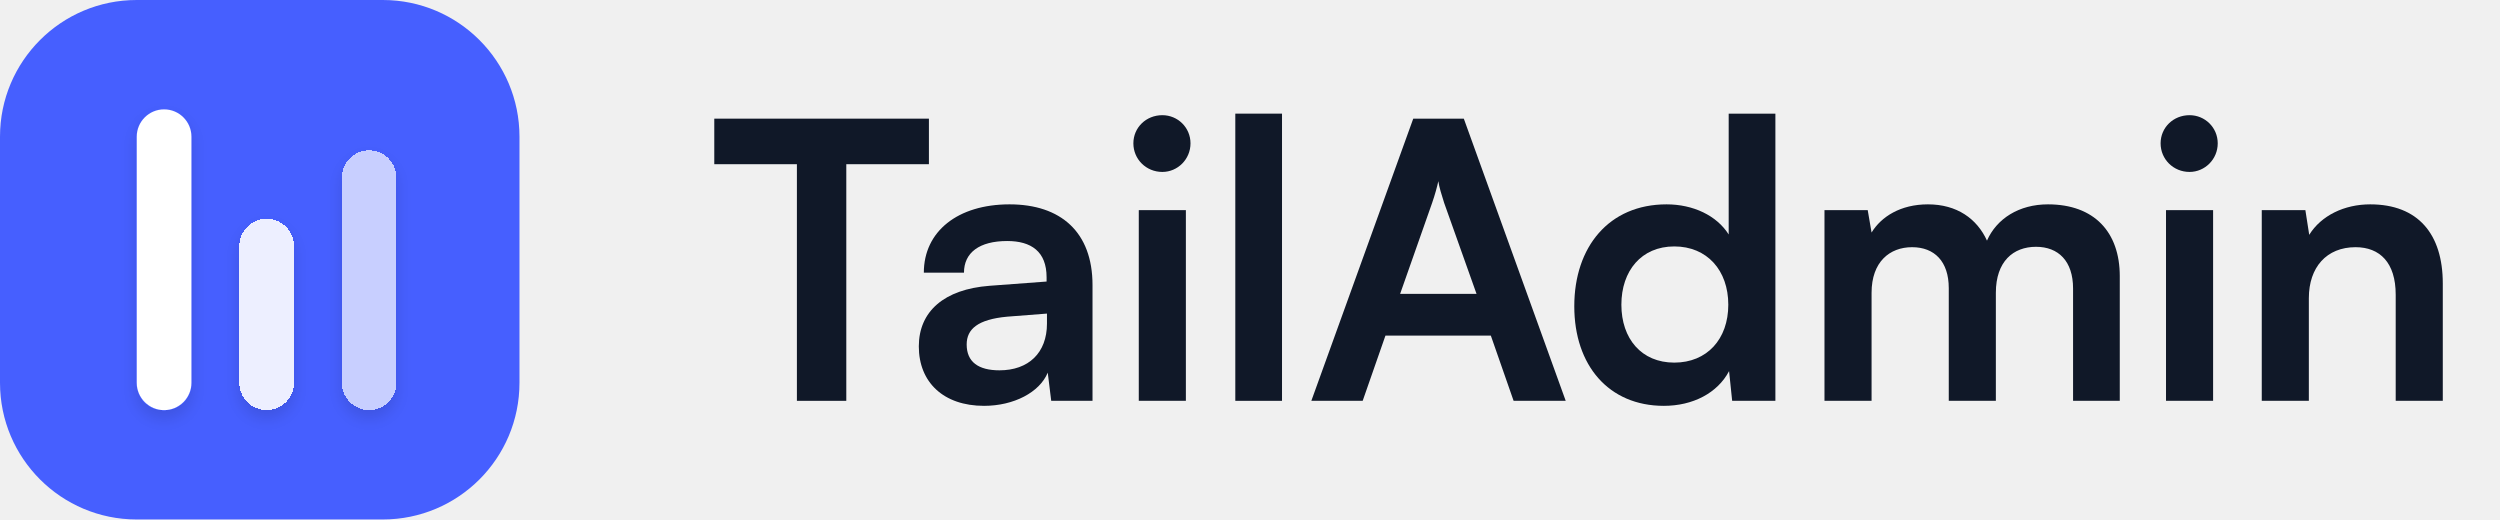
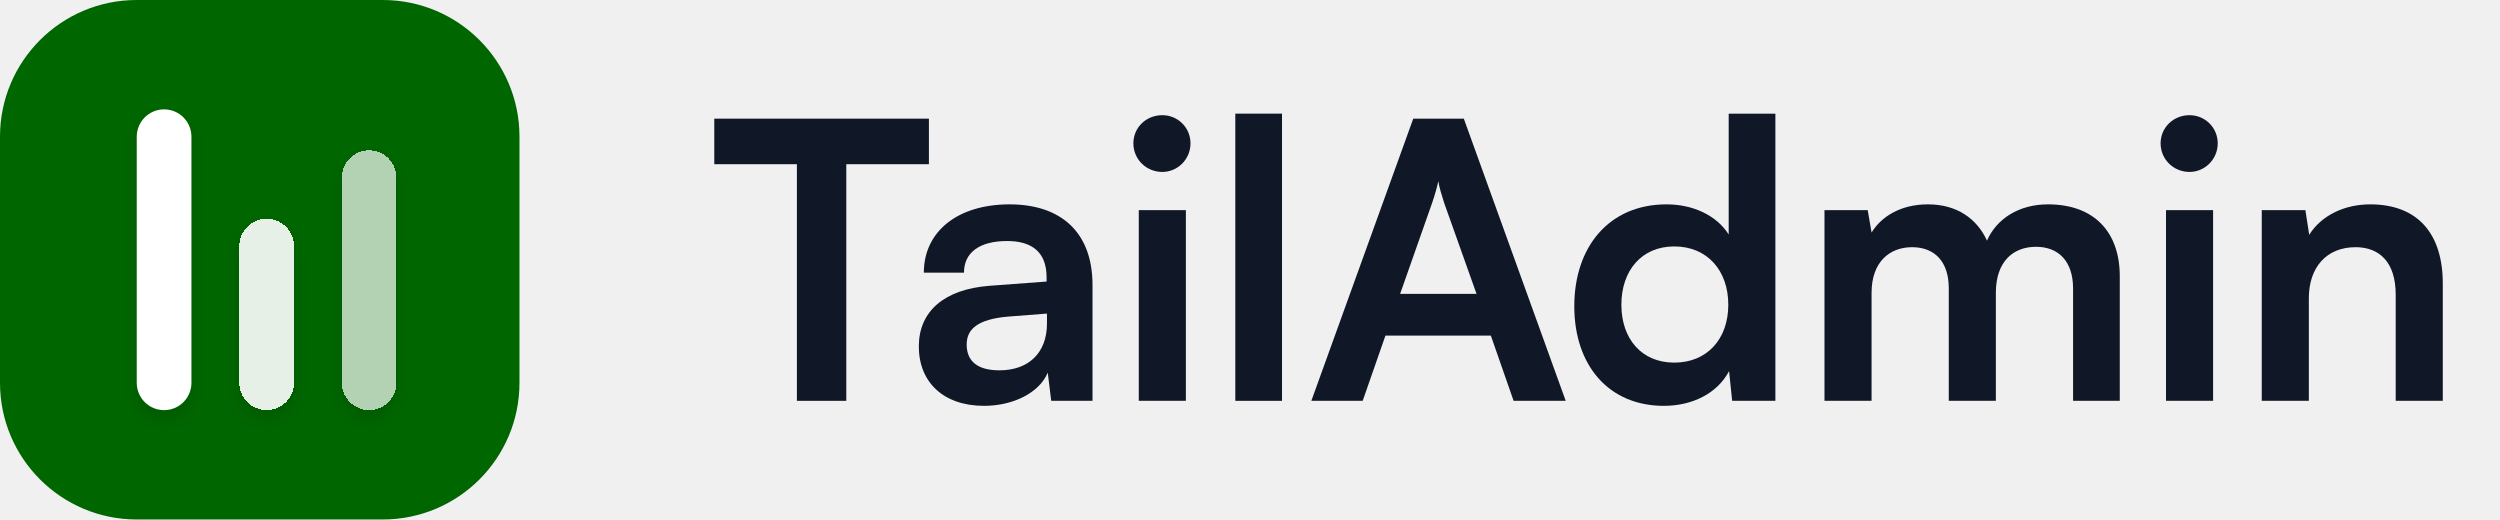
<svg xmlns="http://www.w3.org/2000/svg" width="154" height="32" viewBox="0 0 154 32" fill="none">
-   <path d="M0 8.421C0 3.77 3.77 0 8.421 0H23.579C28.23 0 32 3.77 32 8.421V23.579C32 28.23 28.23 32 23.579 32H8.421C3.77 32 0 28.23 0 23.579V8.421Z" fill="#465FFF" />
+   <path d="M0 8.421C0 3.77 3.77 0 8.421 0H23.579C28.23 0 32 3.77 32 8.421V23.579C32 28.23 28.23 32 23.579 32H8.421C3.77 32 0 28.23 0 23.579V8.421Z" fill="#006600" />
  <g filter="url(#filter0_d_1624_24907)">
    <path d="M8.424 8.422C8.424 7.491 9.178 6.737 10.108 6.737V6.737C11.038 6.737 11.792 7.491 11.792 8.422V23.579C11.792 24.51 11.038 25.264 10.108 25.264V25.264C9.178 25.264 8.424 24.51 8.424 23.579V8.422Z" fill="white" />
  </g>
  <g filter="url(#filter1_d_1624_24907)">
    <path d="M14.742 15.157C14.742 14.227 15.496 13.473 16.426 13.473V13.473C17.357 13.473 18.111 14.227 18.111 15.157V23.578C18.111 24.508 17.357 25.262 16.426 25.262V25.262C15.496 25.262 14.742 24.508 14.742 23.578V15.157Z" fill="white" fill-opacity="0.9" shape-rendering="crispEdges" />
  </g>
  <g filter="url(#filter2_d_1624_24907)">
    <path d="M21.055 10.946C21.055 10.016 21.809 9.262 22.739 9.262V9.262C23.669 9.262 24.423 10.016 24.423 10.946V23.578C24.423 24.508 23.669 25.262 22.739 25.262V25.262C21.809 25.262 21.055 24.508 21.055 23.578V10.946Z" fill="white" fill-opacity="0.7" shape-rendering="crispEdges" />
  </g>
  <path d="M44 10.115H49.089V24.691H52.132V10.115H57.221V7.309H44V10.115Z" fill="#101828" />
  <path d="M60.617 25C62.448 25 64.042 24.168 64.541 22.955L64.755 24.691H67.299V17.558C67.299 14.3 65.349 12.588 62.187 12.588C59.001 12.588 56.908 14.252 56.908 16.797H59.381C59.381 15.56 60.332 14.847 62.044 14.847C63.519 14.847 64.47 15.489 64.47 17.082V17.343L60.95 17.605C58.168 17.819 56.599 19.174 56.599 21.338C56.599 23.549 58.121 25 60.617 25ZM61.569 22.812C60.261 22.812 59.547 22.289 59.547 21.219C59.547 20.268 60.237 19.674 62.044 19.507L64.493 19.317V19.935C64.493 21.742 63.352 22.812 61.569 22.812Z" fill="#101828" />
  <path d="M71.6 10.591C72.551 10.591 73.335 9.806 73.335 8.831C73.335 7.856 72.551 7.095 71.6 7.095C70.601 7.095 69.816 7.856 69.816 8.831C69.816 9.806 70.601 10.591 71.6 10.591ZM70.149 24.691H73.05V12.944H70.149V24.691Z" fill="#101828" />
  <path d="M78.972 24.691V7H76.095V24.691H78.972Z" fill="#101828" />
  <path d="M83.941 24.691L85.344 20.672H91.835L93.238 24.691H96.448L90.171 7.309H87.056L80.778 24.691H83.941ZM88.221 12.493C88.387 12.017 88.53 11.494 88.601 11.161C88.649 11.518 88.815 12.041 88.958 12.493L90.955 18.104H86.247L88.221 12.493Z" fill="#101828" />
  <path d="M102.493 25C104.276 25 105.798 24.215 106.511 22.86L106.701 24.691H109.364V7H106.487V14.443C105.75 13.277 104.3 12.588 102.659 12.588C99.116 12.588 96.976 15.203 96.976 18.865C96.976 22.503 99.092 25 102.493 25ZM103.135 22.337C101.113 22.337 99.877 20.863 99.877 18.77C99.877 16.678 101.113 15.18 103.135 15.18C105.156 15.18 106.463 16.654 106.463 18.77C106.463 20.886 105.156 22.337 103.135 22.337Z" fill="#101828" />
  <path d="M115.289 24.691V18.033C115.289 16.131 116.406 15.227 117.785 15.227C119.164 15.227 120.044 16.107 120.044 17.748V24.691H122.945V18.033C122.945 16.107 124.015 15.203 125.418 15.203C126.797 15.203 127.701 16.083 127.701 17.771V24.691H130.578V17.011C130.578 14.3 129.008 12.588 126.155 12.588C124.372 12.588 122.993 13.468 122.398 14.823C121.78 13.468 120.543 12.588 118.76 12.588C117.072 12.588 115.883 13.349 115.289 14.324L115.051 12.944H112.388V24.691H115.289Z" fill="#101828" />
  <path d="M134.876 10.591C135.827 10.591 136.612 9.806 136.612 8.831C136.612 7.856 135.827 7.095 134.876 7.095C133.877 7.095 133.093 7.856 133.093 8.831C133.093 9.806 133.877 10.591 134.876 10.591ZM133.426 24.691H136.327V12.944H133.426V24.691Z" fill="#101828" />
  <path d="M142.225 24.691V18.366C142.225 16.464 143.318 15.227 145.102 15.227C146.6 15.227 147.575 16.178 147.575 18.152V24.691H150.476V17.462C150.476 14.419 148.954 12.588 146.005 12.588C144.412 12.588 142.985 13.277 142.248 14.466L142.011 12.944H139.324V24.691H142.225Z" fill="#101828" />
  <defs>
    <filter id="filter0_d_1624_24907" x="7.424" y="6.237" width="5.368" height="20.526" filterUnits="userSpaceOnUse" color-interpolation-filters="sRGB">
      <feFlood flood-opacity="0" result="BackgroundImageFix" />
      <feColorMatrix in="SourceAlpha" type="matrix" values="0 0 0 0 0 0 0 0 0 0 0 0 0 0 0 0 0 0 127 0" result="hardAlpha" />
      <feOffset dy="0.5" />
      <feGaussianBlur stdDeviation="0.5" />
      <feComposite in2="hardAlpha" operator="out" />
      <feColorMatrix type="matrix" values="0 0 0 0 0 0 0 0 0 0 0 0 0 0 0 0 0 0 0.12 0" />
      <feBlend mode="normal" in2="BackgroundImageFix" result="effect1_dropShadow_1624_24907" />
      <feBlend mode="normal" in="SourceGraphic" in2="effect1_dropShadow_1624_24907" result="shape" />
    </filter>
    <filter id="filter1_d_1624_24907" x="13.742" y="12.973" width="5.368" height="13.79" filterUnits="userSpaceOnUse" color-interpolation-filters="sRGB">
      <feFlood flood-opacity="0" result="BackgroundImageFix" />
      <feColorMatrix in="SourceAlpha" type="matrix" values="0 0 0 0 0 0 0 0 0 0 0 0 0 0 0 0 0 0 127 0" result="hardAlpha" />
      <feOffset dy="0.5" />
      <feGaussianBlur stdDeviation="0.5" />
      <feComposite in2="hardAlpha" operator="out" />
      <feColorMatrix type="matrix" values="0 0 0 0 0 0 0 0 0 0 0 0 0 0 0 0 0 0 0.12 0" />
      <feBlend mode="normal" in2="BackgroundImageFix" result="effect1_dropShadow_1624_24907" />
      <feBlend mode="normal" in="SourceGraphic" in2="effect1_dropShadow_1624_24907" result="shape" />
    </filter>
    <filter id="filter2_d_1624_24907" x="20.055" y="8.762" width="5.368" height="18" filterUnits="userSpaceOnUse" color-interpolation-filters="sRGB">
      <feFlood flood-opacity="0" result="BackgroundImageFix" />
      <feColorMatrix in="SourceAlpha" type="matrix" values="0 0 0 0 0 0 0 0 0 0 0 0 0 0 0 0 0 0 127 0" result="hardAlpha" />
      <feOffset dy="0.5" />
      <feGaussianBlur stdDeviation="0.5" />
      <feComposite in2="hardAlpha" operator="out" />
      <feColorMatrix type="matrix" values="0 0 0 0 0 0 0 0 0 0 0 0 0 0 0 0 0 0 0.12 0" />
      <feBlend mode="normal" in2="BackgroundImageFix" result="effect1_dropShadow_1624_24907" />
      <feBlend mode="normal" in="SourceGraphic" in2="effect1_dropShadow_1624_24907" result="shape" />
    </filter>
  </defs>
</svg>
